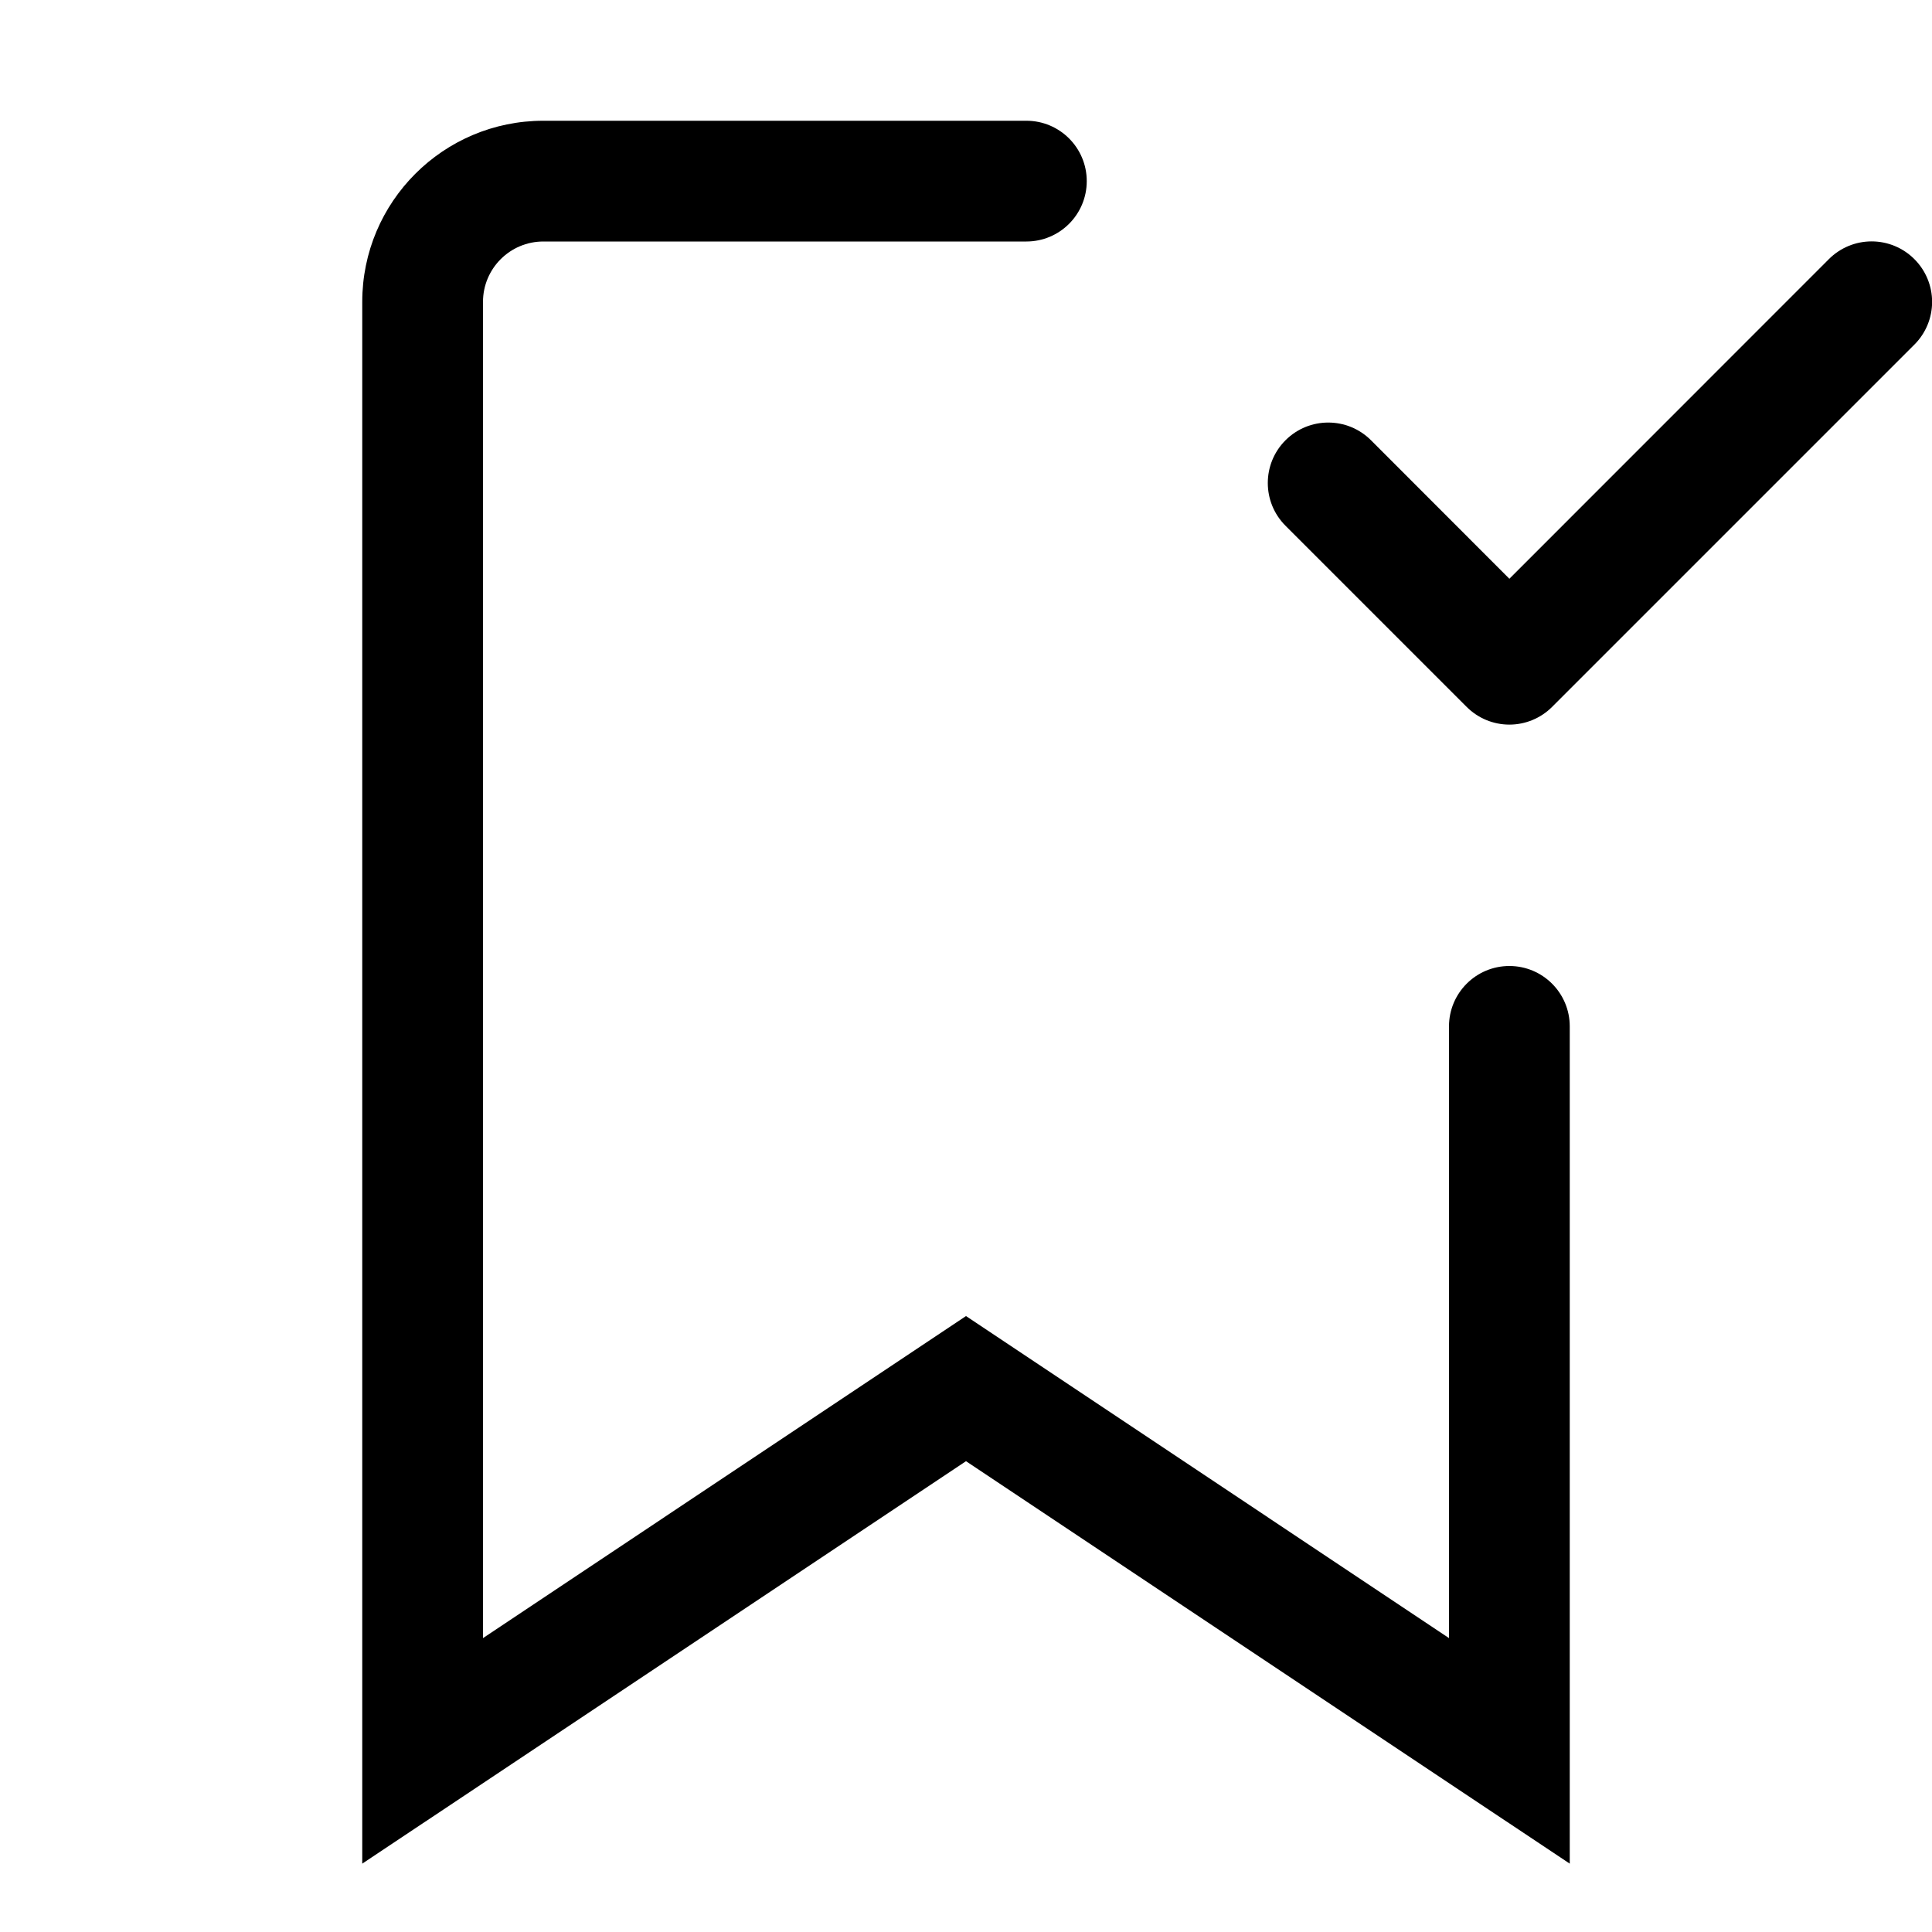
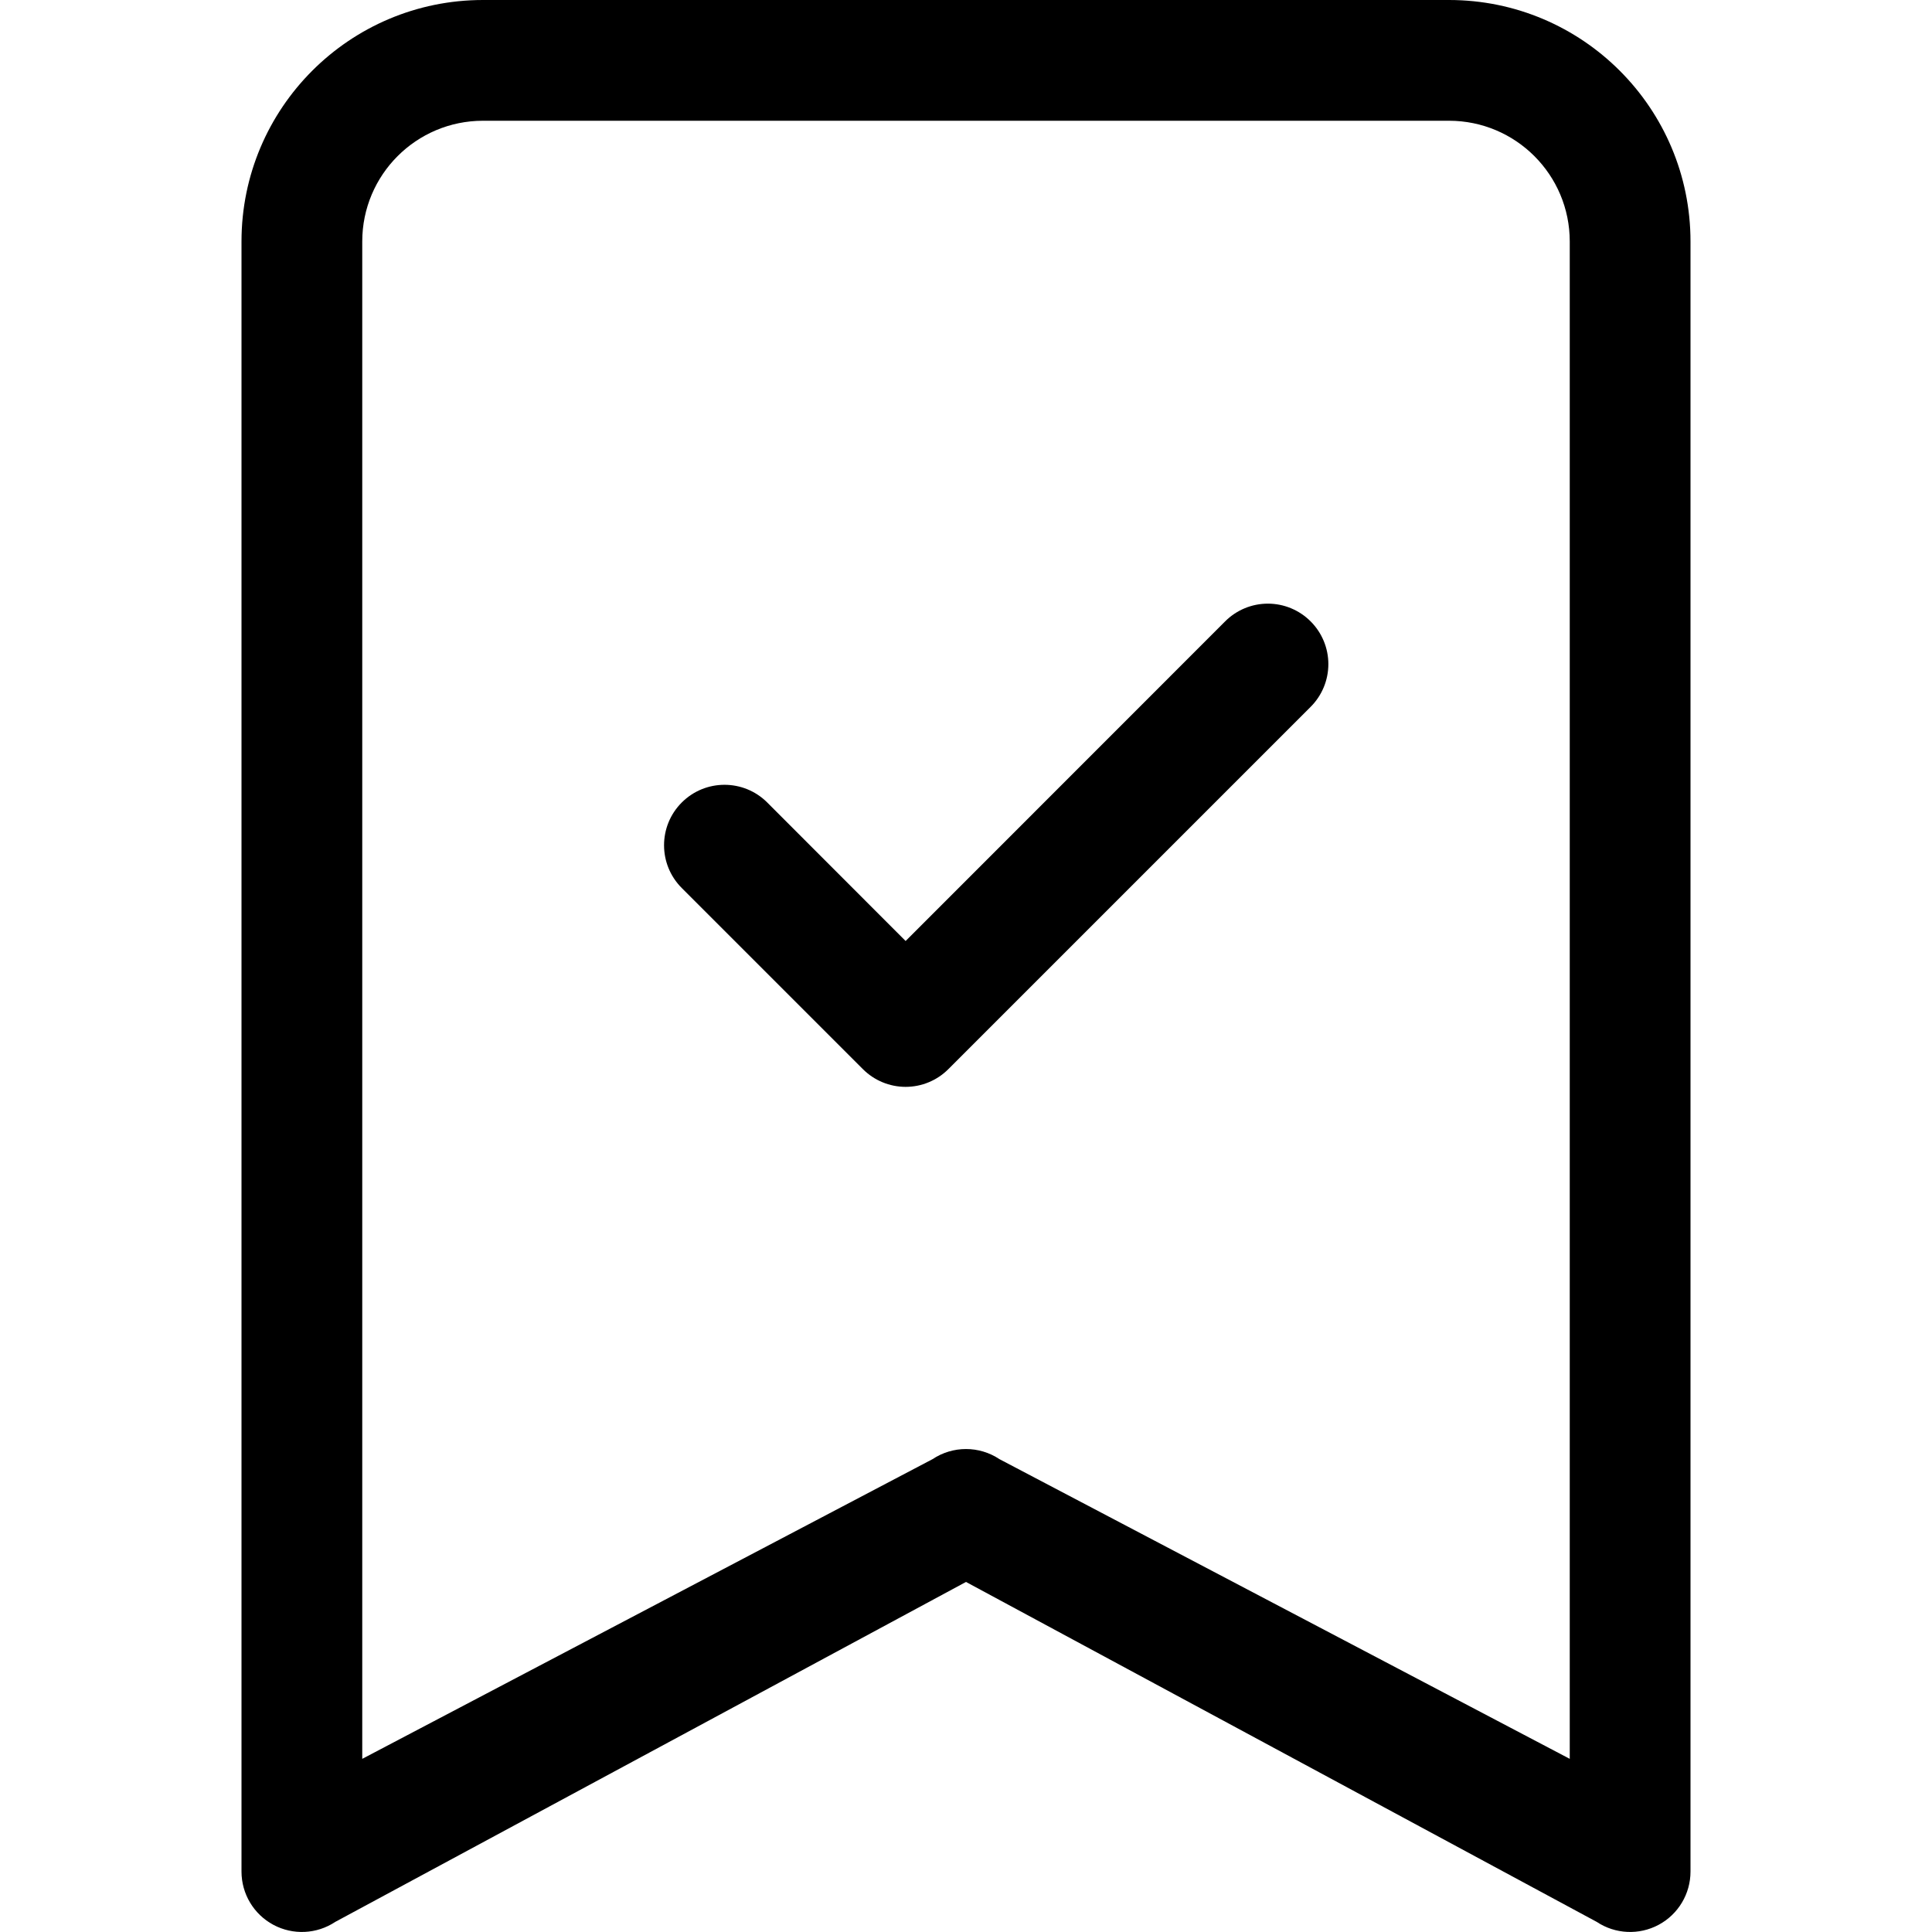
<svg xmlns="http://www.w3.org/2000/svg" width="1em" height="1em" viewBox="0 0 16 16" class="bi bi-bookmark-check" fill="currentColor">
-   <path fill-rule="evenodd" d="M4.5 2a.5.5 0 0 0-.5.5v11.066l4-2.667 4 2.667V8.5a.5.5 0 0 1 1 0v6.934l-5-3.333-5 3.333V2.5A1.5 1.5 0 0 1 4.5 1h4a.5.5 0 0 1 0 1h-4z" />
-   <path fill-rule="evenodd" d="M15.854 2.146a.5.5 0 0 1 0 .708l-3 3a.5.5 0 0 1-.708 0l-1.5-1.5a.5.5 0 0 1 .708-.708L12.5 4.793l2.646-2.647a.5.5 0 0 1 .708 0z" />
+   <path fill-rule="evenodd" d="M2 2a2 2 0 0 1 2-2h8a2 2 0 0 1 2 2v13.5a.5.5 0 0 1-.777.416L8 13.101l-5.223 2.815A.5.5 0 0 1 2 15.5V2zm2-1a1 1 0 0 0-1 1v12.566l4.723-2.482a.5.5 0 0 1 .554 0L13 14.566V2a1 1 0 0 0-1-1H4z" />
+   <path fill-rule="evenodd" d="M10.854 5.146a.5.5 0 0 1 0 .708l-3 3a.5.5 0 0 1-.708 0l-1.5-1.5a.5.5 0 1 1 .708-.708L7.5 7.793l2.646-2.647a.5.5 0 0 1 .708 0z" />
</svg>
